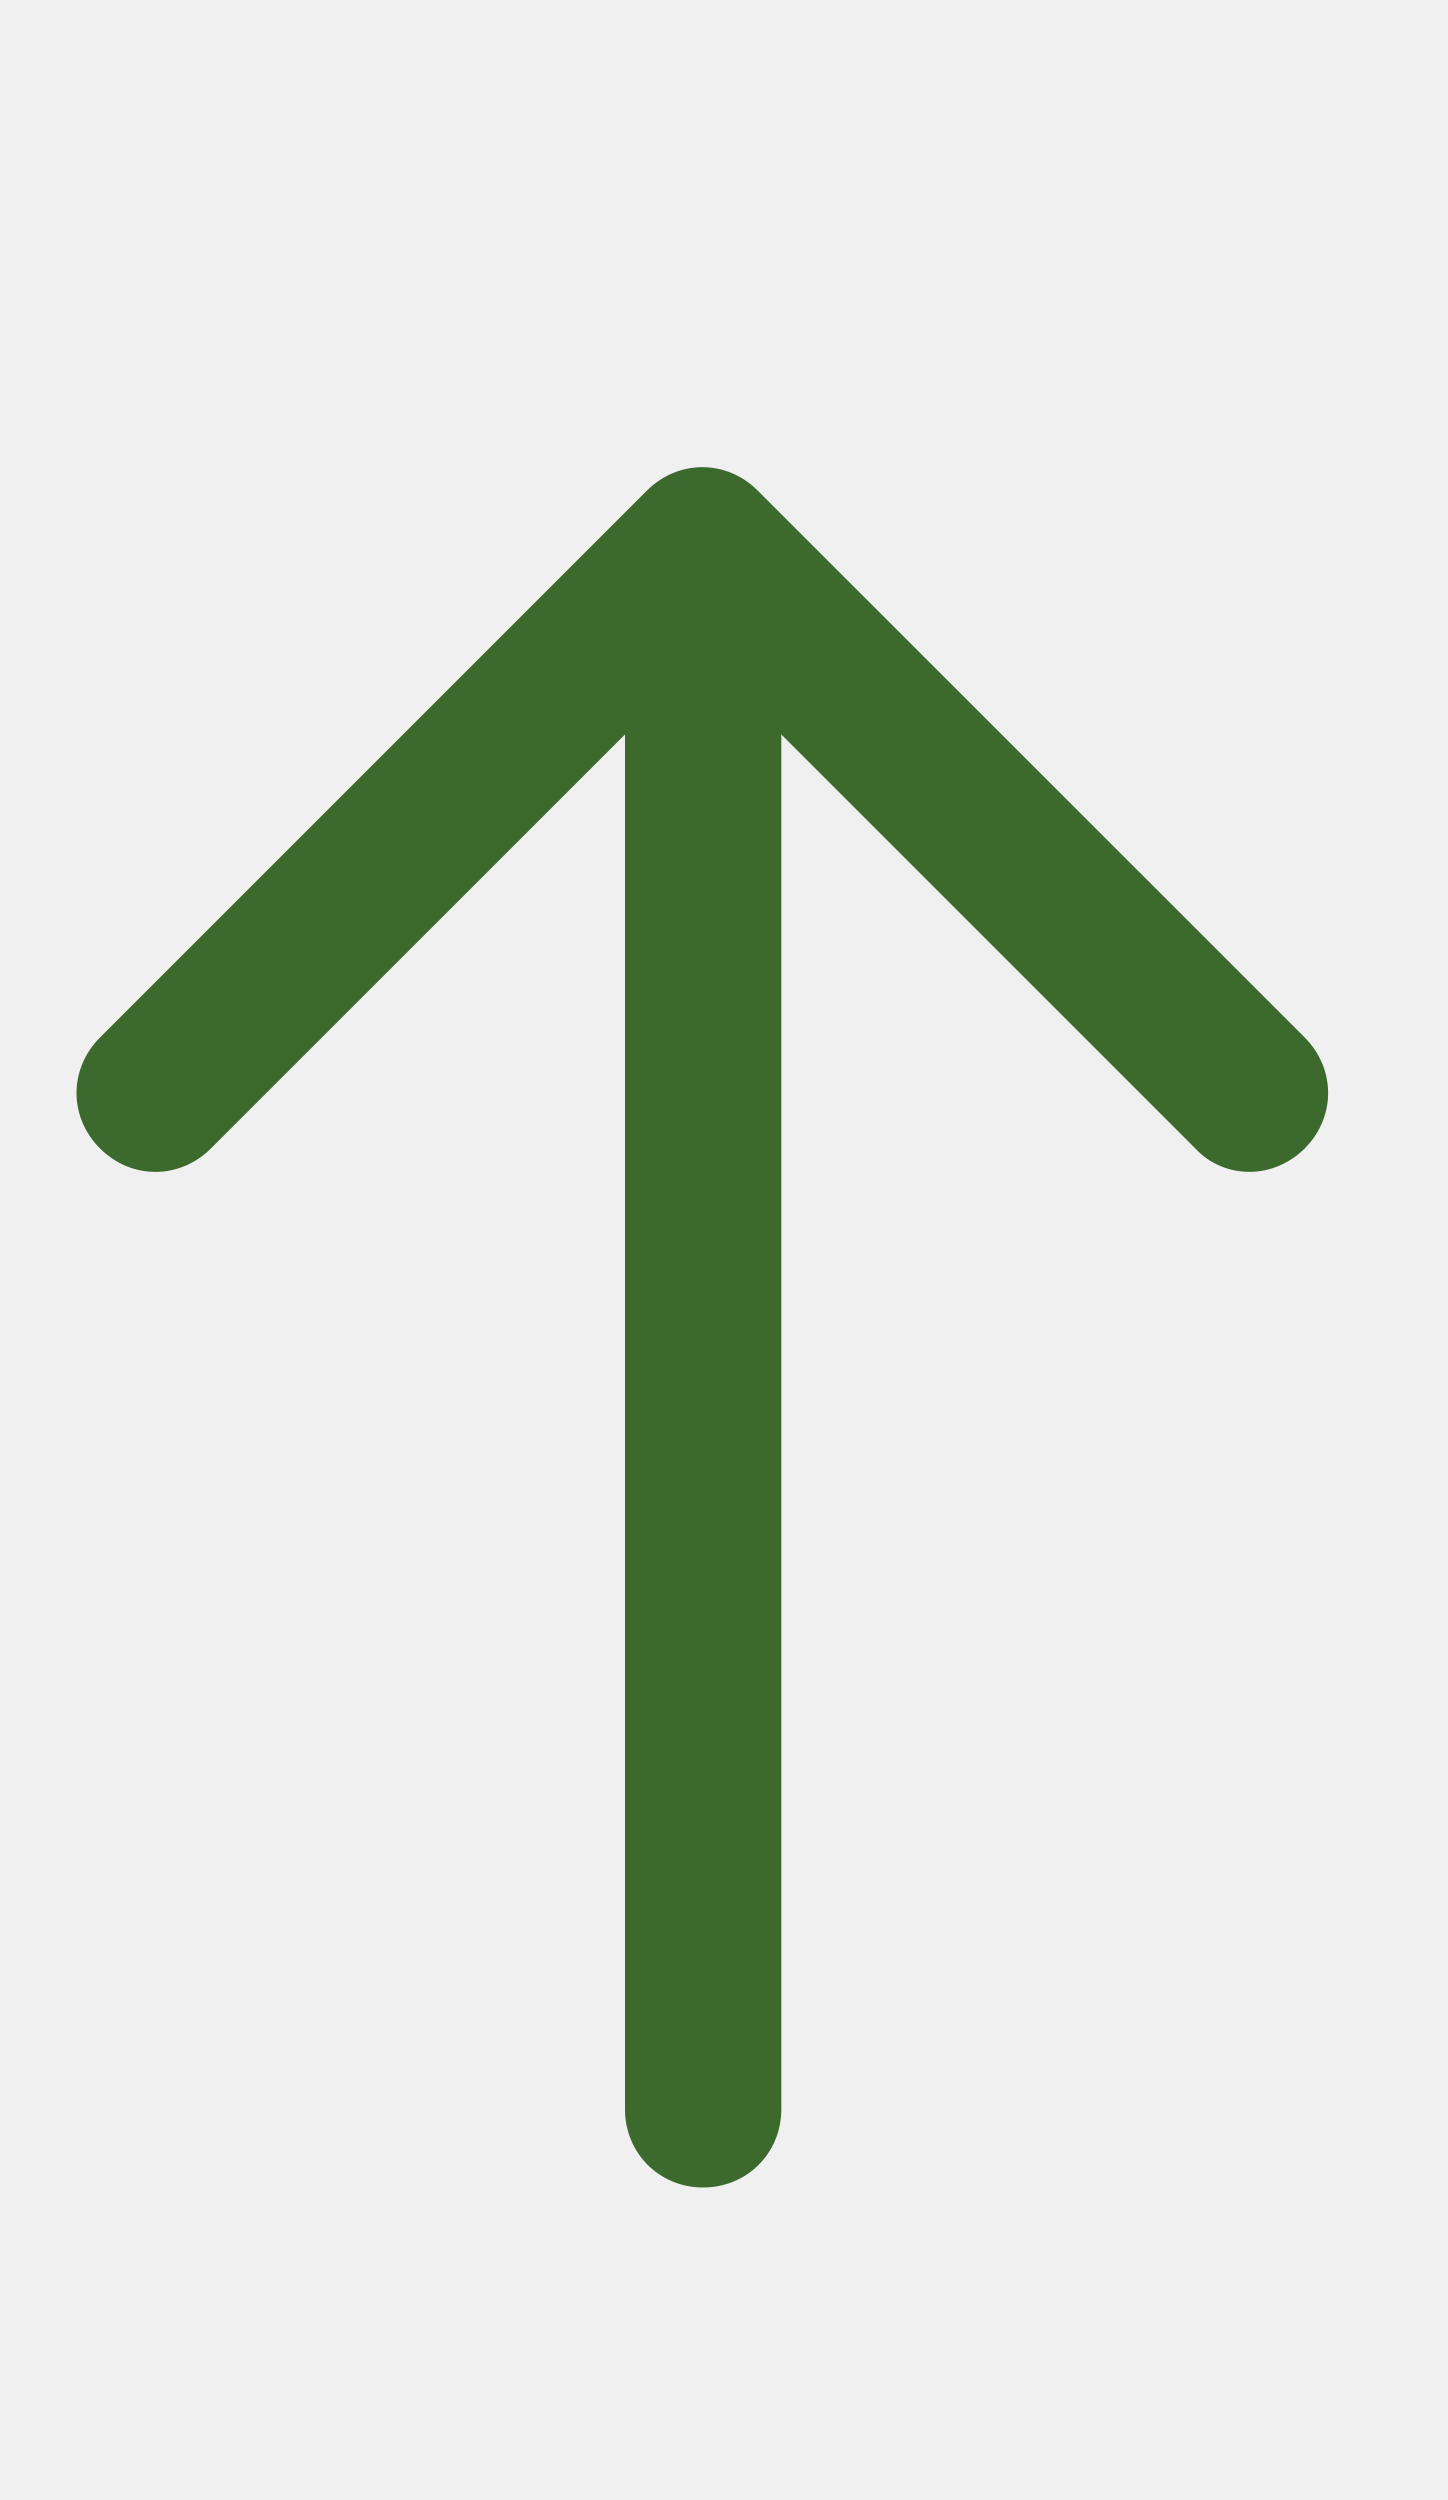
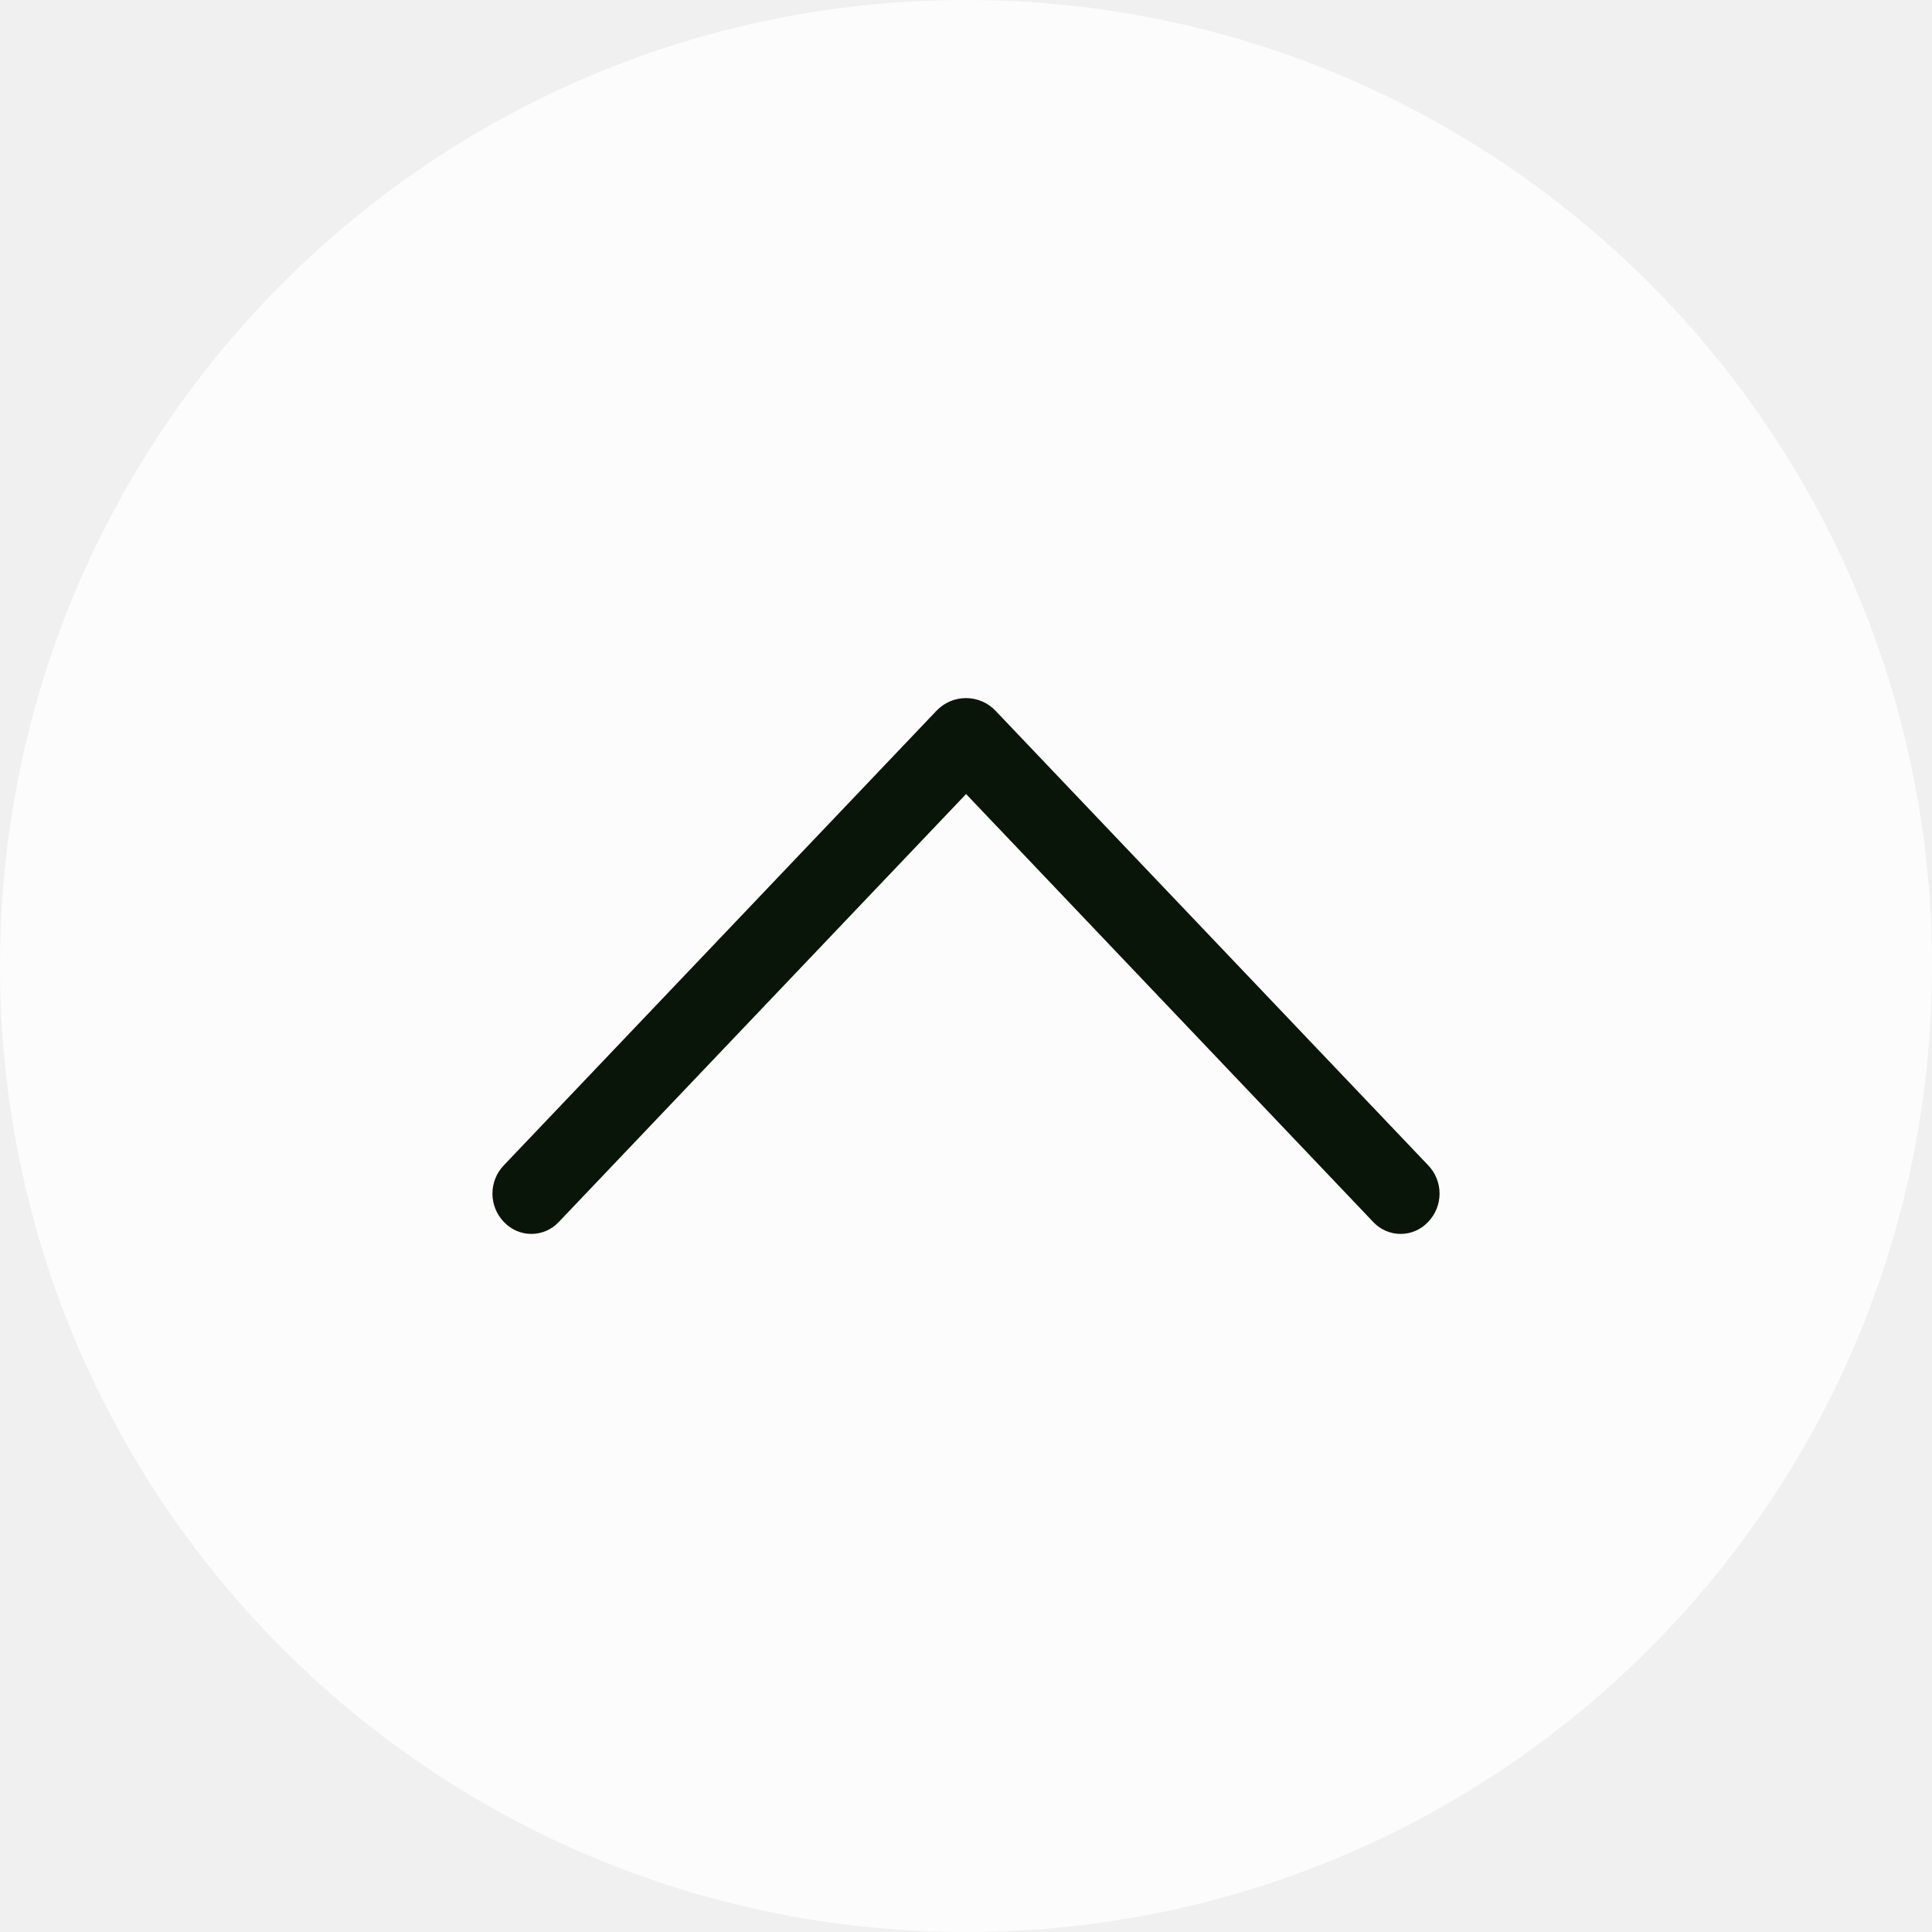
- <svg xmlns="http://www.w3.org/2000/svg" width="11" height="19" viewBox="0 0 11 19" fill="none">
-   <g clip-path="url(#clip0_237_556)">
-     <path d="M5.344 16.625C5.011 16.625 4.75 16.364 4.75 16.031V5.344C4.75 5.011 5.011 4.75 5.344 4.75C5.676 4.75 5.938 5.011 5.938 5.344V16.031C5.938 16.364 5.676 16.625 5.344 16.625Z" fill="#3C6A2C" />
-     <path d="M9.5 8.906C9.422 8.907 9.345 8.892 9.273 8.861C9.202 8.831 9.137 8.785 9.084 8.728L5.344 4.988L1.603 8.728C1.366 8.966 0.997 8.966 0.76 8.728C0.522 8.491 0.522 8.123 0.76 7.885L4.916 3.729C5.154 3.491 5.522 3.491 5.759 3.729L9.916 7.885C10.153 8.123 10.153 8.491 9.916 8.728C9.797 8.847 9.642 8.906 9.5 8.906Z" fill="#3C6A2C" />
+ <svg xmlns="http://www.w3.org/2000/svg" width="1024" height="1024" viewBox="0 0 1024 1024" fill="none">
+   <g clip-path="url(#clip0_56_1943)">
+     <circle cx="512" cy="512" r="512" fill="#FCFCFC" />
+     <path d="M496.361 376.707L266.966 617.71C263.136 621.731 261 627.074 261 632.63C261 638.185 263.136 643.528 266.966 647.549L267.225 647.808C269.081 649.765 271.316 651.322 273.793 652.387C276.27 653.451 278.937 654 281.632 654C284.328 654 286.995 653.451 289.472 652.387C291.949 651.322 294.183 649.765 296.04 647.808L512.043 420.86L727.96 647.808C729.817 649.765 732.051 651.322 734.528 652.387C737.005 653.451 739.672 654 742.368 654C745.063 654 747.73 653.451 750.207 652.387C752.684 651.322 754.918 649.765 756.775 647.808L757.034 647.549C760.864 643.528 763 638.185 763 632.63C763 627.074 760.864 621.731 757.034 617.71L527.639 376.707C525.621 374.588 523.195 372.9 520.507 371.747C517.819 370.595 514.925 370 512 370C509.075 370 506.181 370.595 503.493 371.747C500.805 372.9 498.379 374.588 496.361 376.707Z" fill="#0A150A" />
  </g>
  <defs>
-     <clipPath id="clip0_237_556">
-       <rect width="10.688" height="19" fill="white" />
+     <clipPath id="clip0_56_1943">
+       <rect width="1024" height="1024" fill="white" />
    </clipPath>
  </defs>
</svg>
